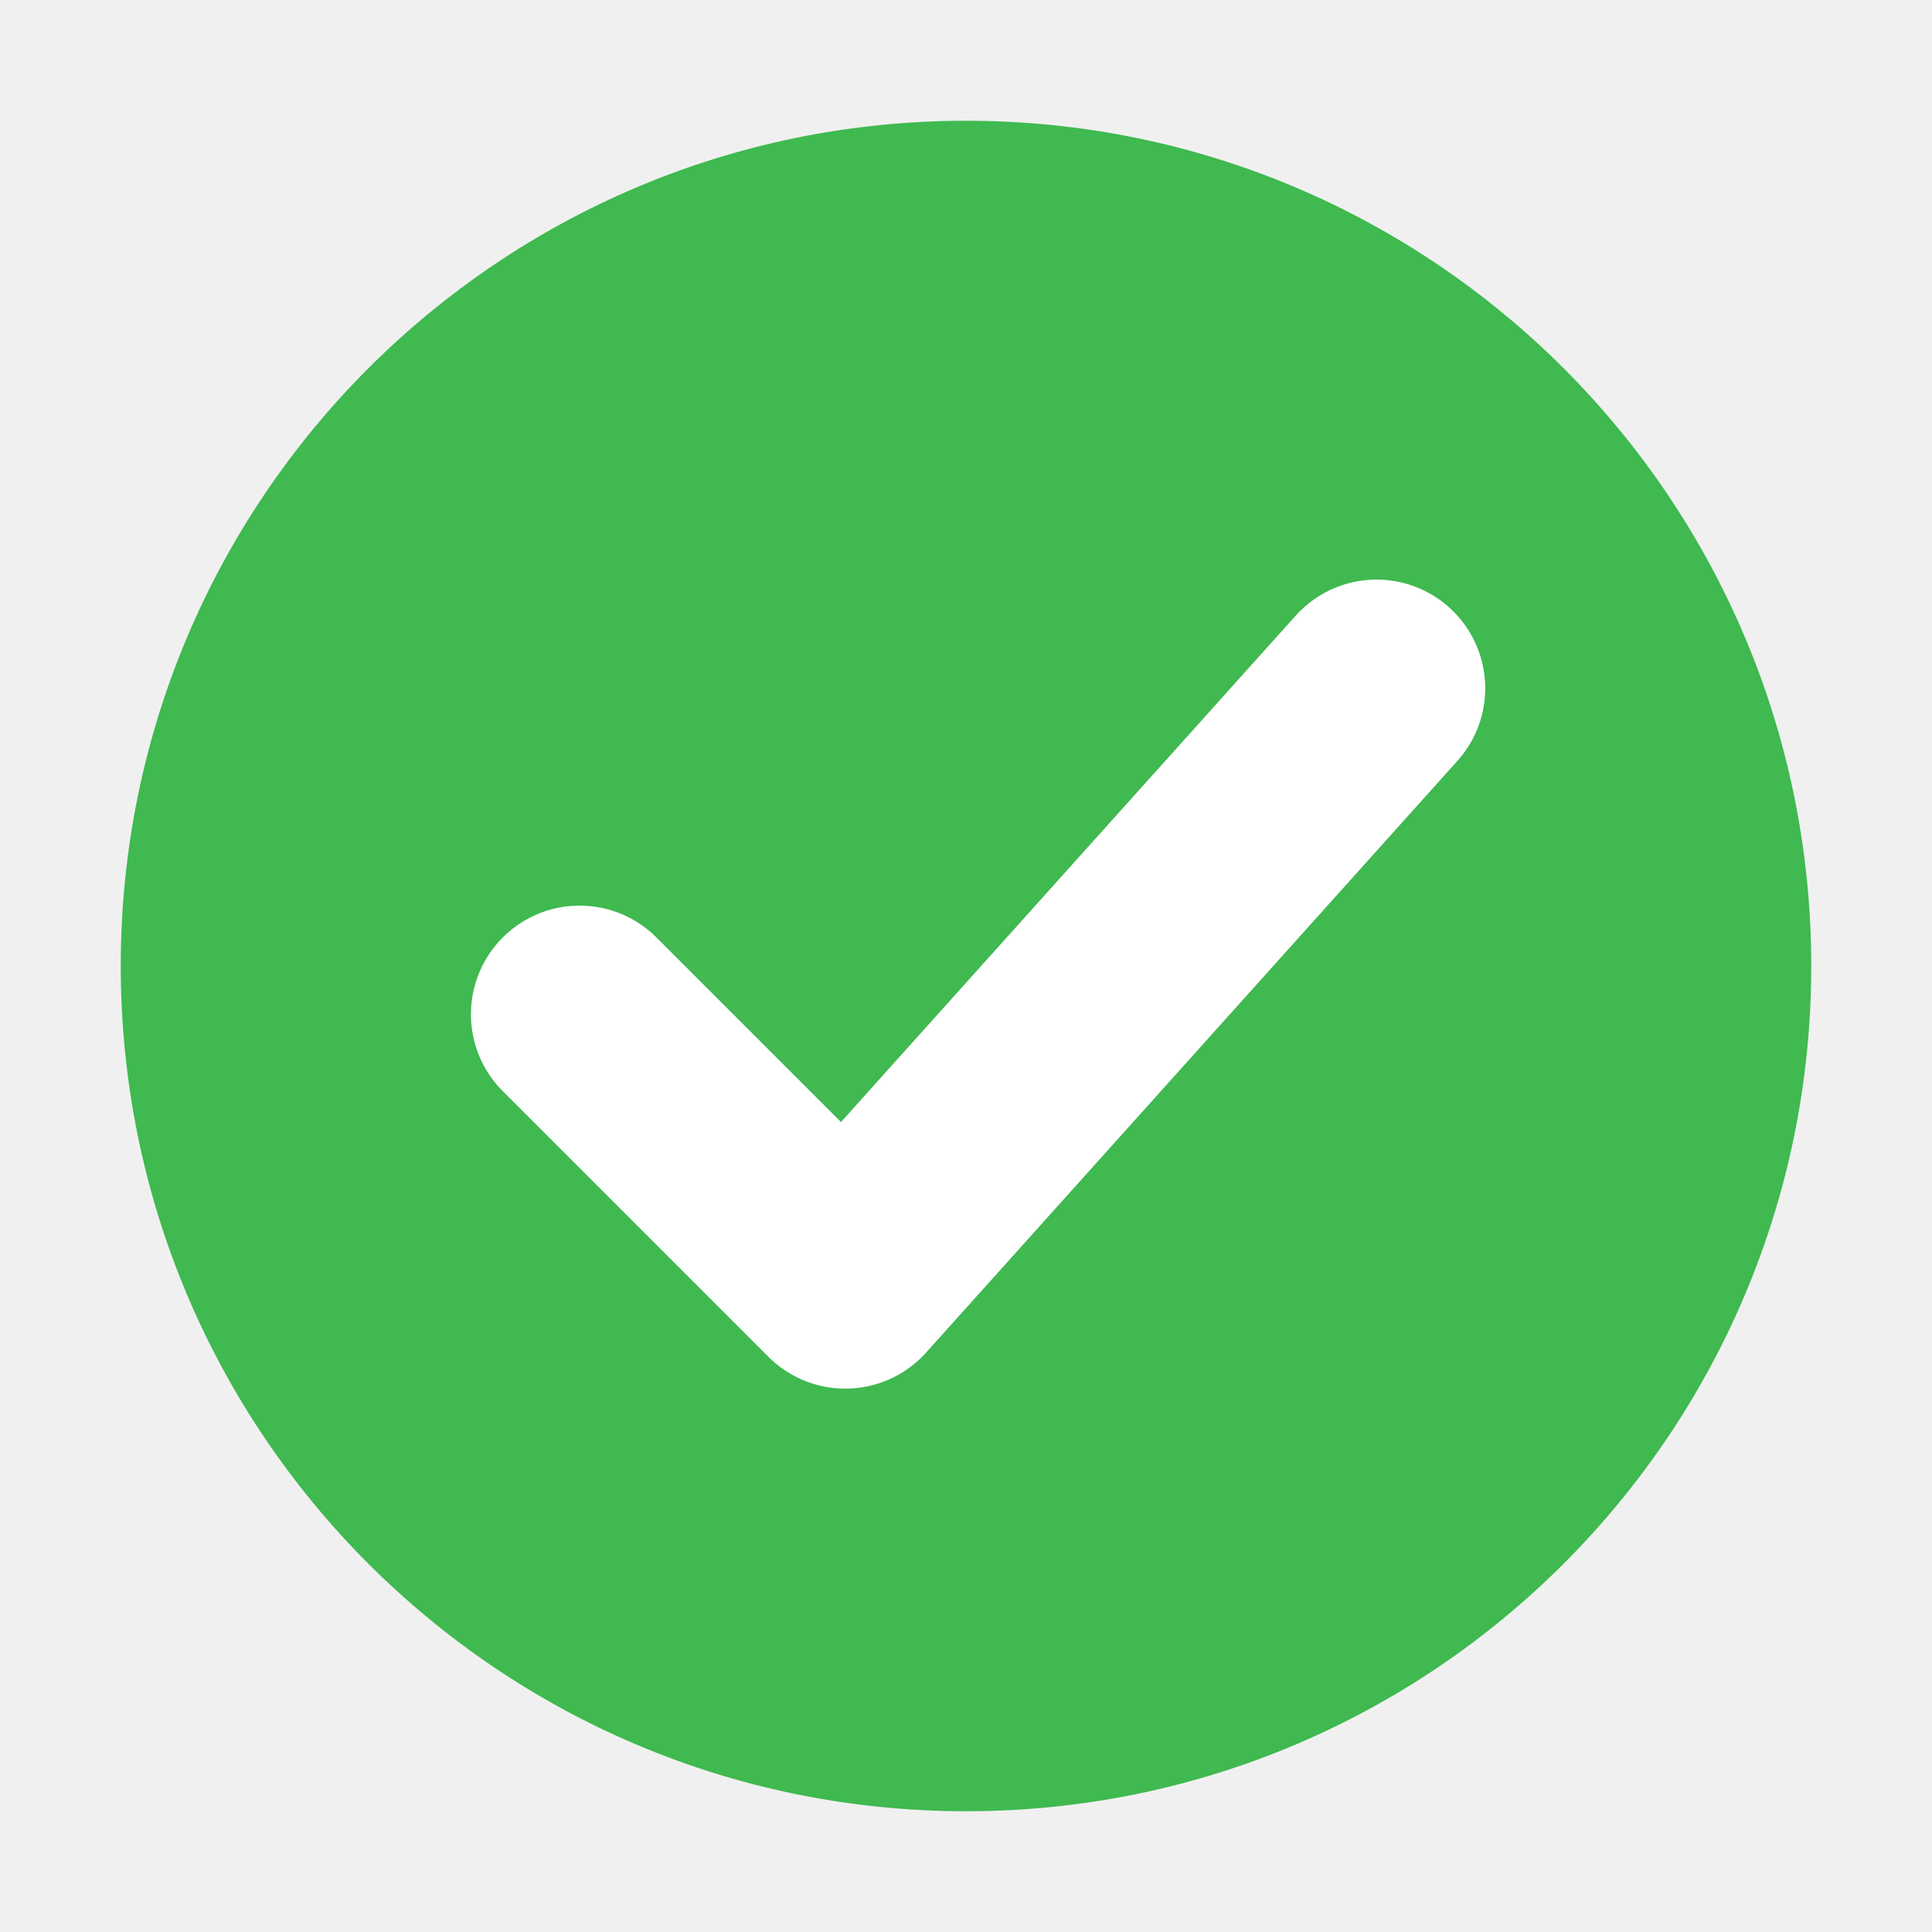
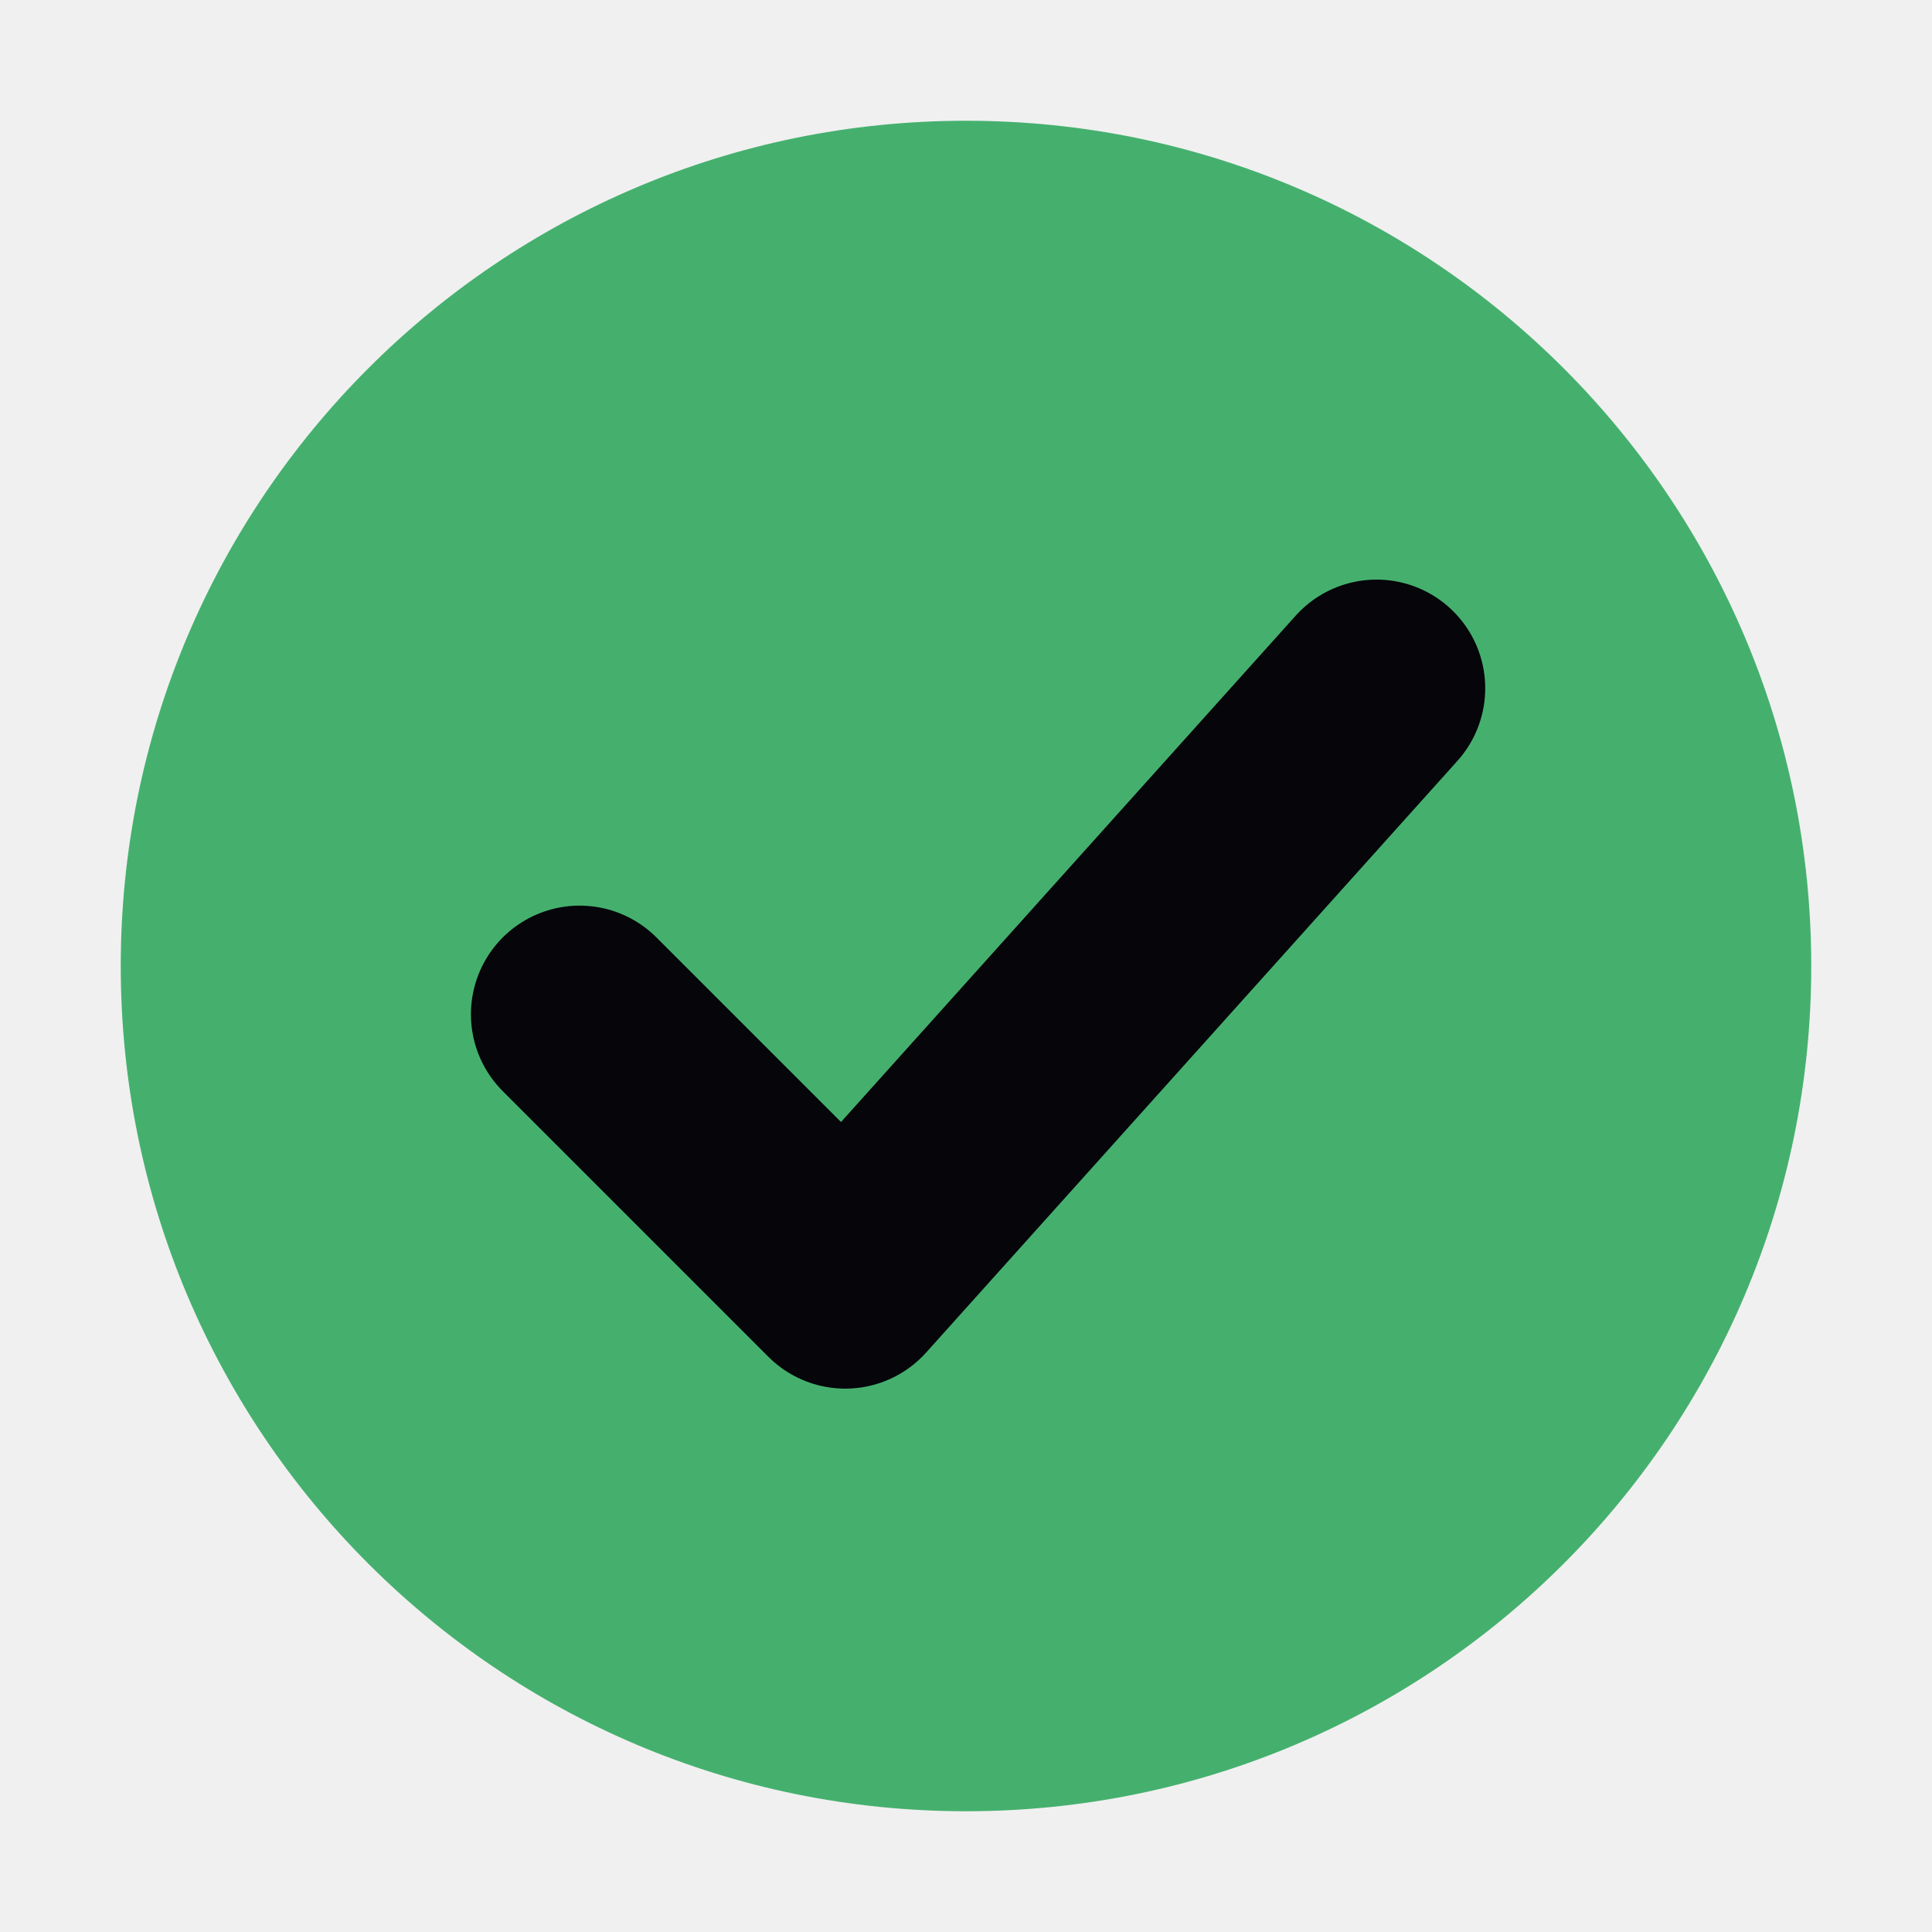
<svg viewBox="0 0 16 16">
-   <circle cx="8" cy="8" r="7" fill="#3FB950" />
-   <path d="M4.8 8.4 7 10.6l4.4-4.9" stroke="#FFFFFF" stroke-width="1.8" fill="none" stroke-linecap="round" stroke-linejoin="round" />
+   <circle cx="8" cy="8" r="7" fill="#45b06e" />
+   <path d="M4.8 8.4 7 10.6l4.4-4.9" stroke="#05050a" stroke-width="1.8" fill="none" stroke-linecap="round" stroke-linejoin="round" />
</svg>
